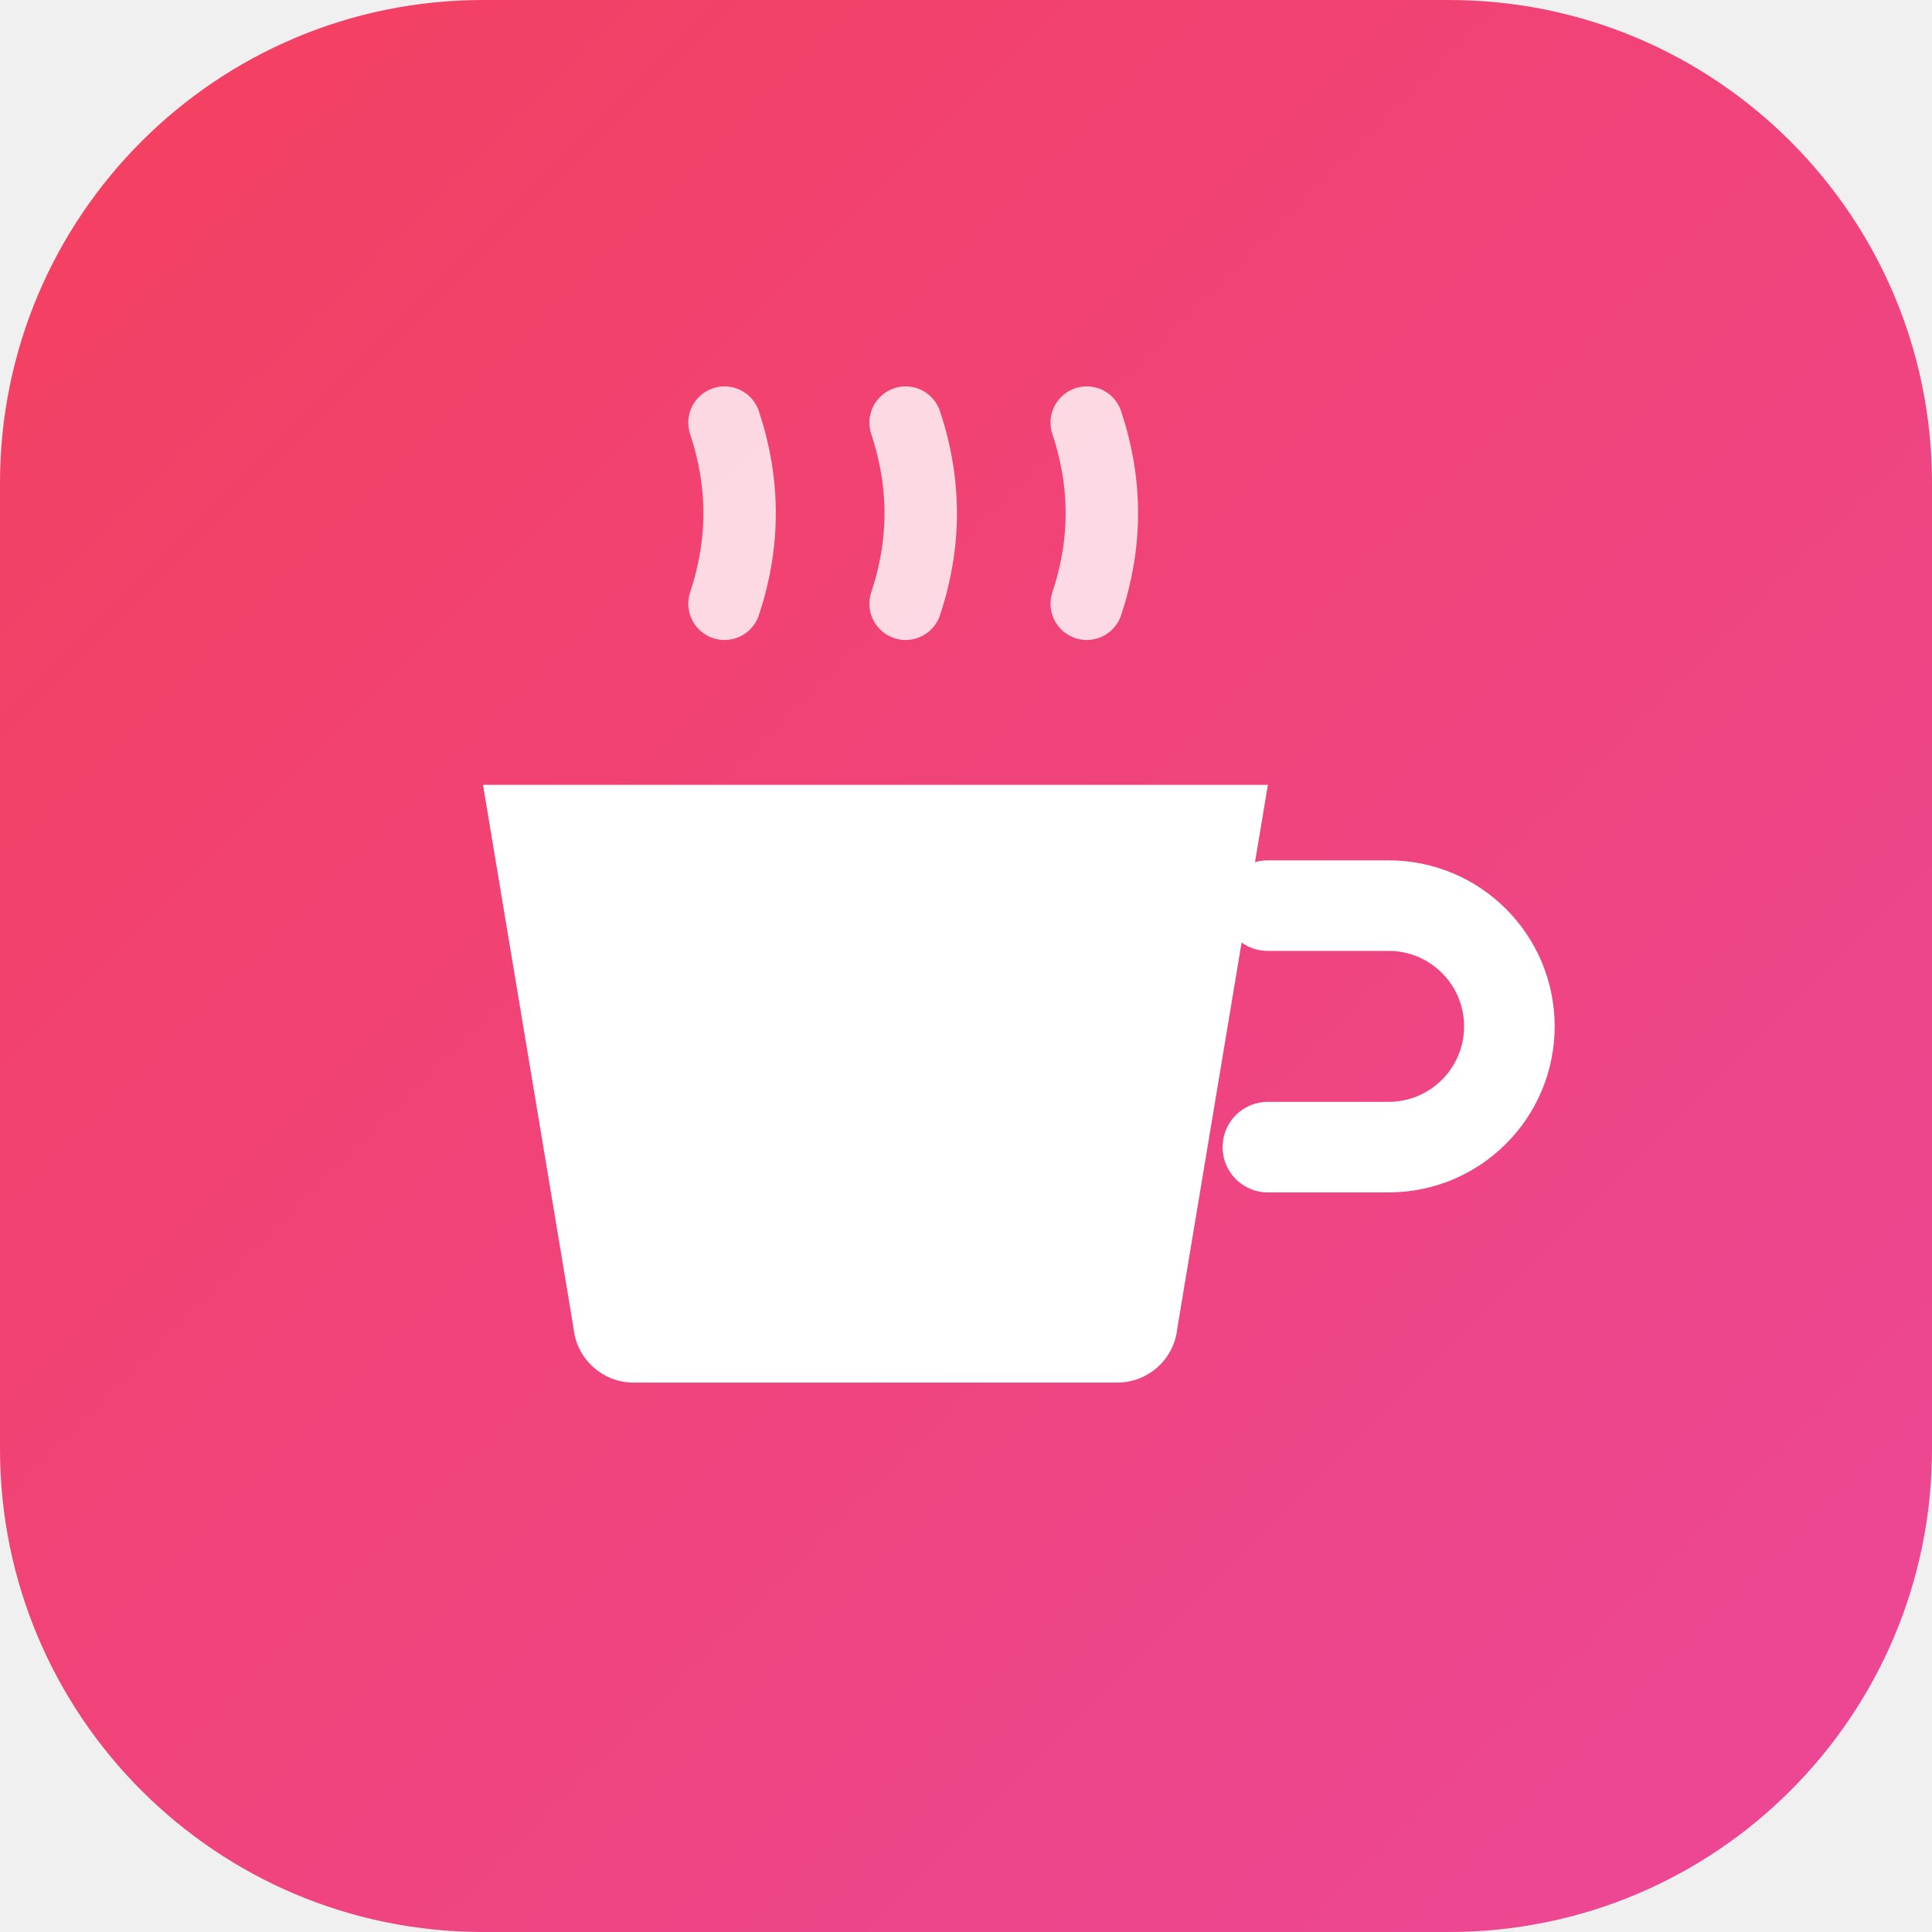
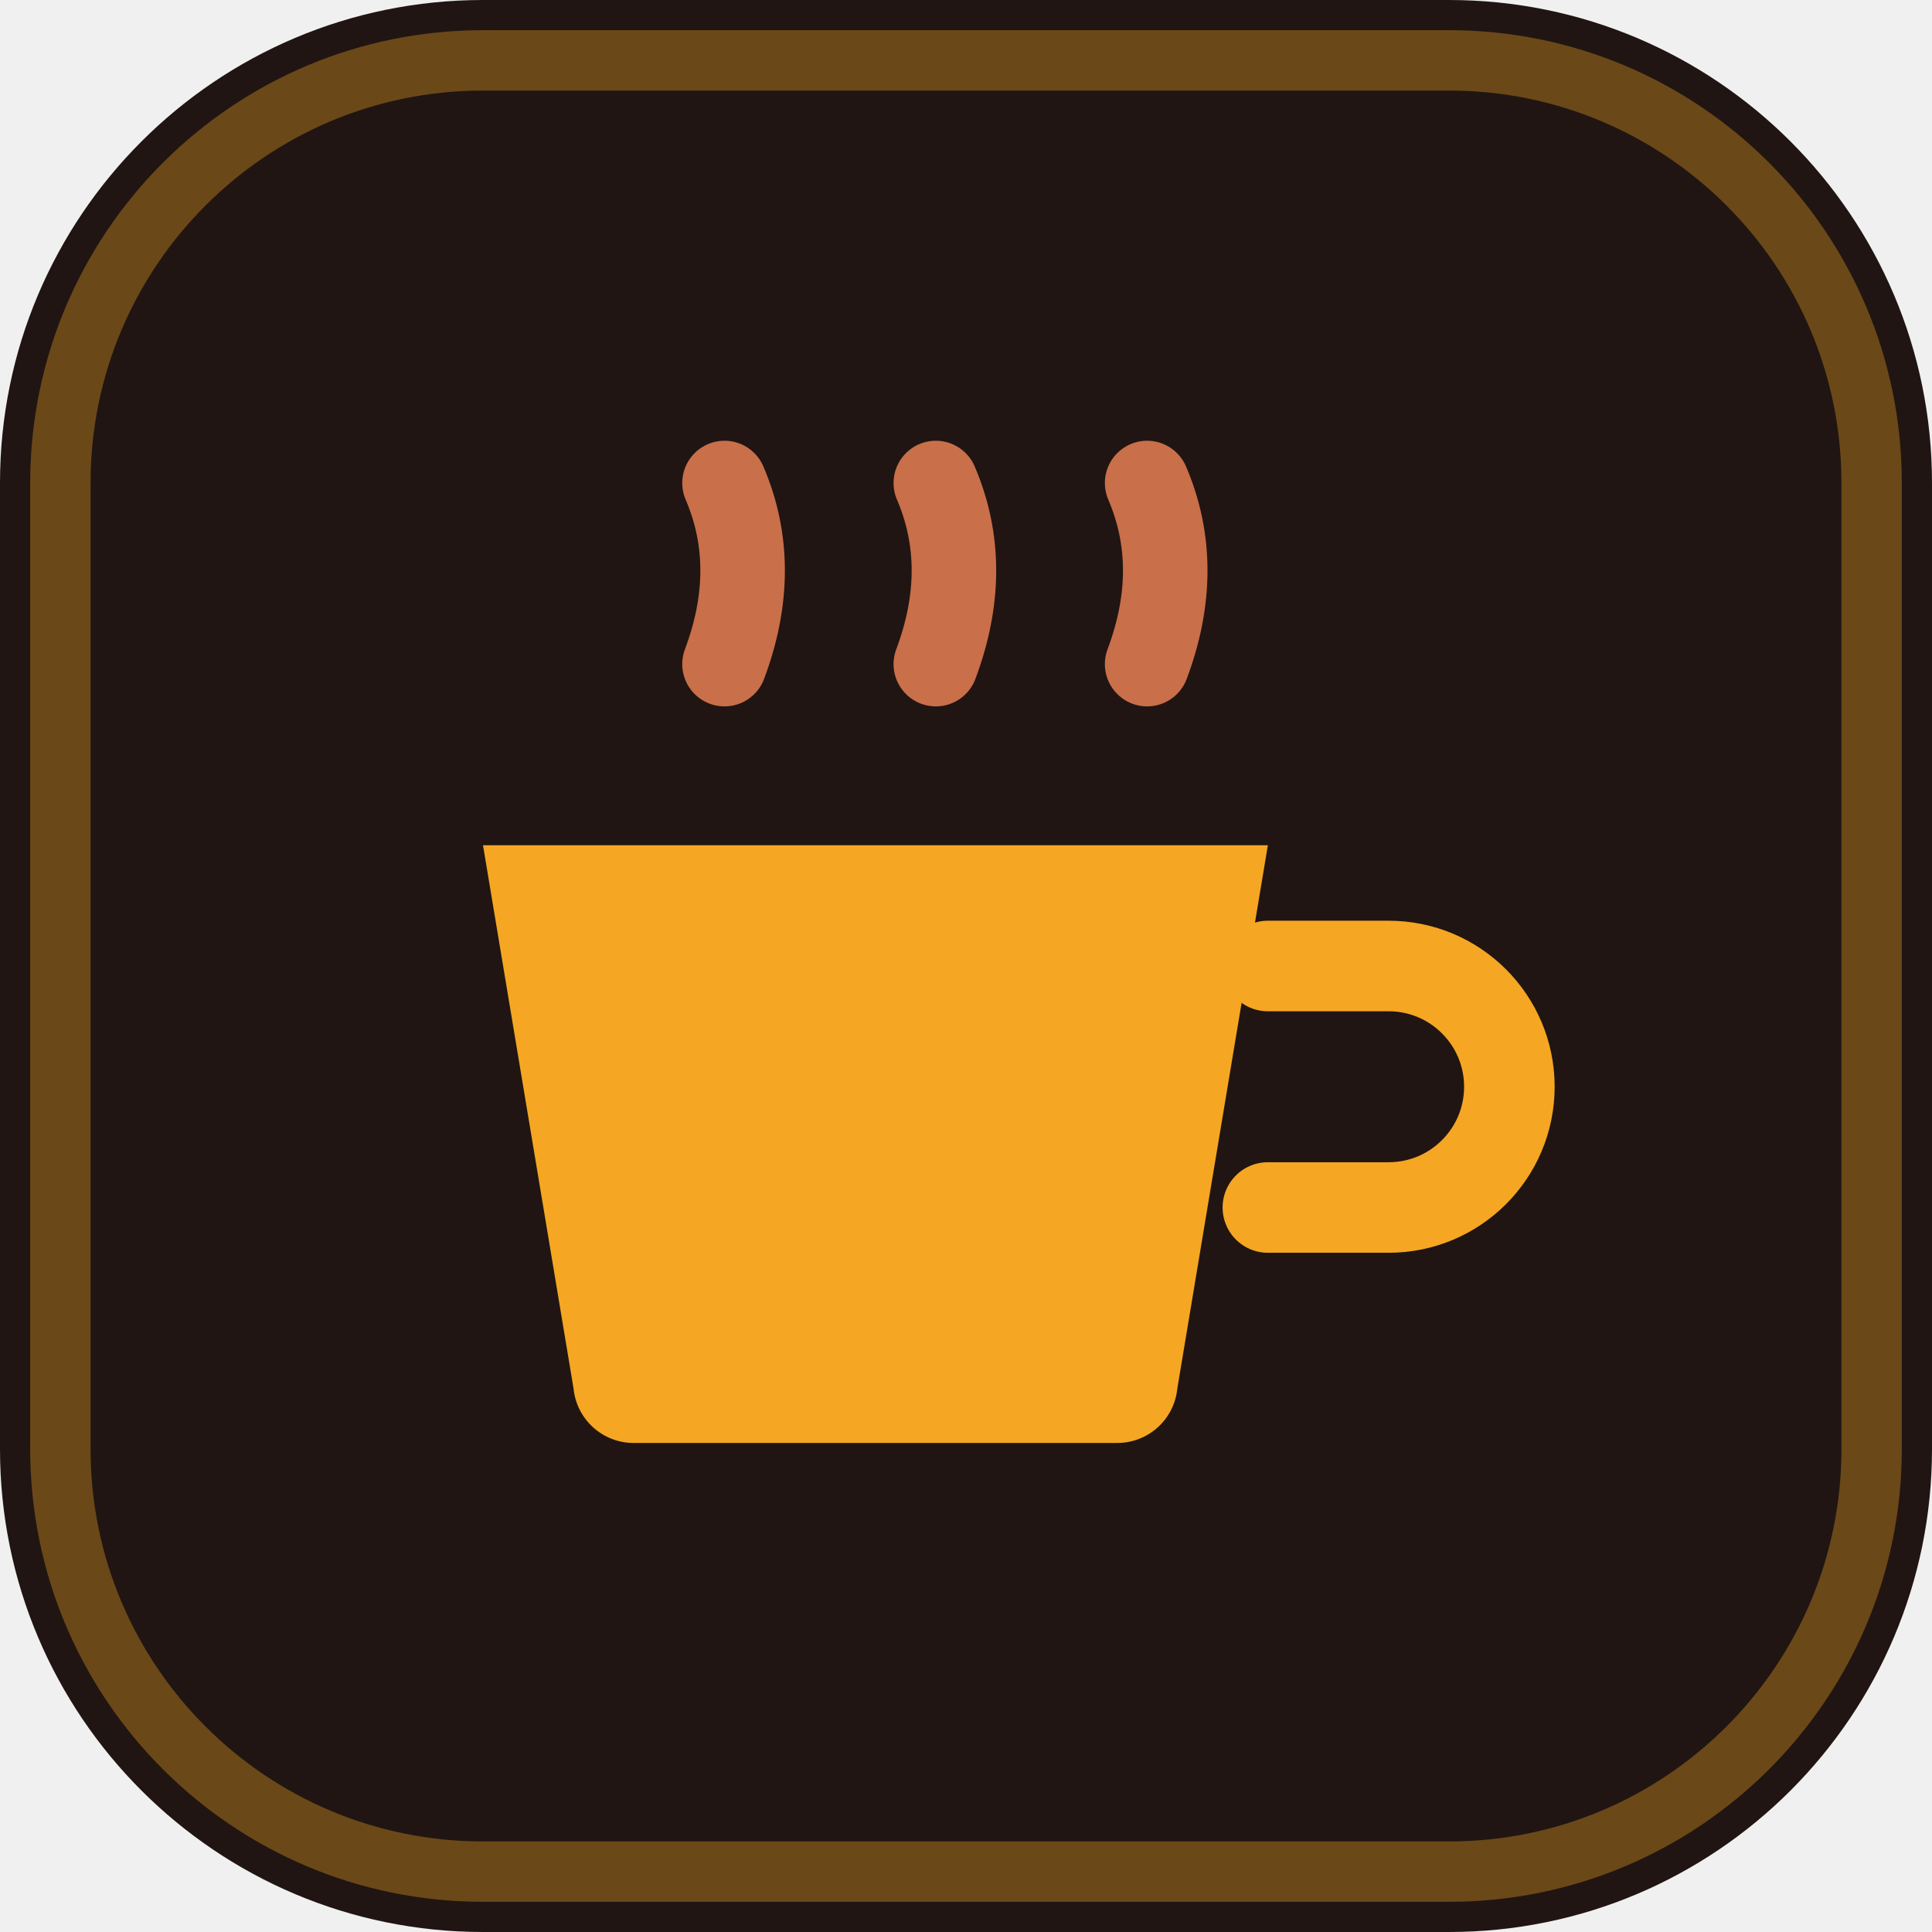
<svg xmlns="http://www.w3.org/2000/svg" viewBox="0 0 32 32" fill="none">
-   <defs>
-     <linearGradient id="g" x1="0" y1="0" x2="1" y2="1">
-       <stop offset="0%" stop-color="#f43f5e" />
-       <stop offset="100%" stop-color="#ec4899" />
-     </linearGradient>
-   </defs>
-   <rect width="32" height="32" rx="8" fill="url(#g)" />
-   <path d="M8 13h13l-1.5 9a1 1 0 01-1 .9H10.5a1 1 0 01-1-.9L8 13z" fill="white" />
-   <path d="M21 15h2a2 2 0 010 4h-2" stroke="white" stroke-width="1.5" stroke-linecap="round" fill="none" />
-   <path d="M12 10 Q12.5 8.5 12 7" stroke="white" stroke-width="1.2" stroke-linecap="round" fill="none" opacity="0.8" />
-   <path d="M15 10 Q15.5 8.5 15 7" stroke="white" stroke-width="1.2" stroke-linecap="round" fill="none" opacity="0.8" />
-   <path d="M18 10 Q18.5 8.5 18 7" stroke="white" stroke-width="1.2" stroke-linecap="round" fill="none" opacity="0.8" />
+   <rect width="32" height="32" rx="8" fill="#201512" />
+   <rect x="1" y="1" width="30" height="30" rx="7" stroke="#f5a623" stroke-opacity="0.35" />
+   <path d="M8 14h13l-1.5 9a1 1 0 01-1 .9H10.5a1 1 0 01-1-.9L8 14z" fill="#f5a623" />
+   <path d="M21 16h2a2 2 0 010 4h-2" stroke="#f5a623" stroke-width="1.5" stroke-linecap="round" fill="none" />
+   <path d="M12 11 Q12.6 9.4 12 8" stroke="#c96f4a" stroke-width="1.4" stroke-linecap="round" fill="none" />
+   <path d="M15.5 11 Q16.1 9.4 15.5 8" stroke="#c96f4a" stroke-width="1.4" stroke-linecap="round" fill="none" />
+   <path d="M19 11 Q19.6 9.4 19 8" stroke="#c96f4a" stroke-width="1.4" stroke-linecap="round" fill="none" />
</svg>
